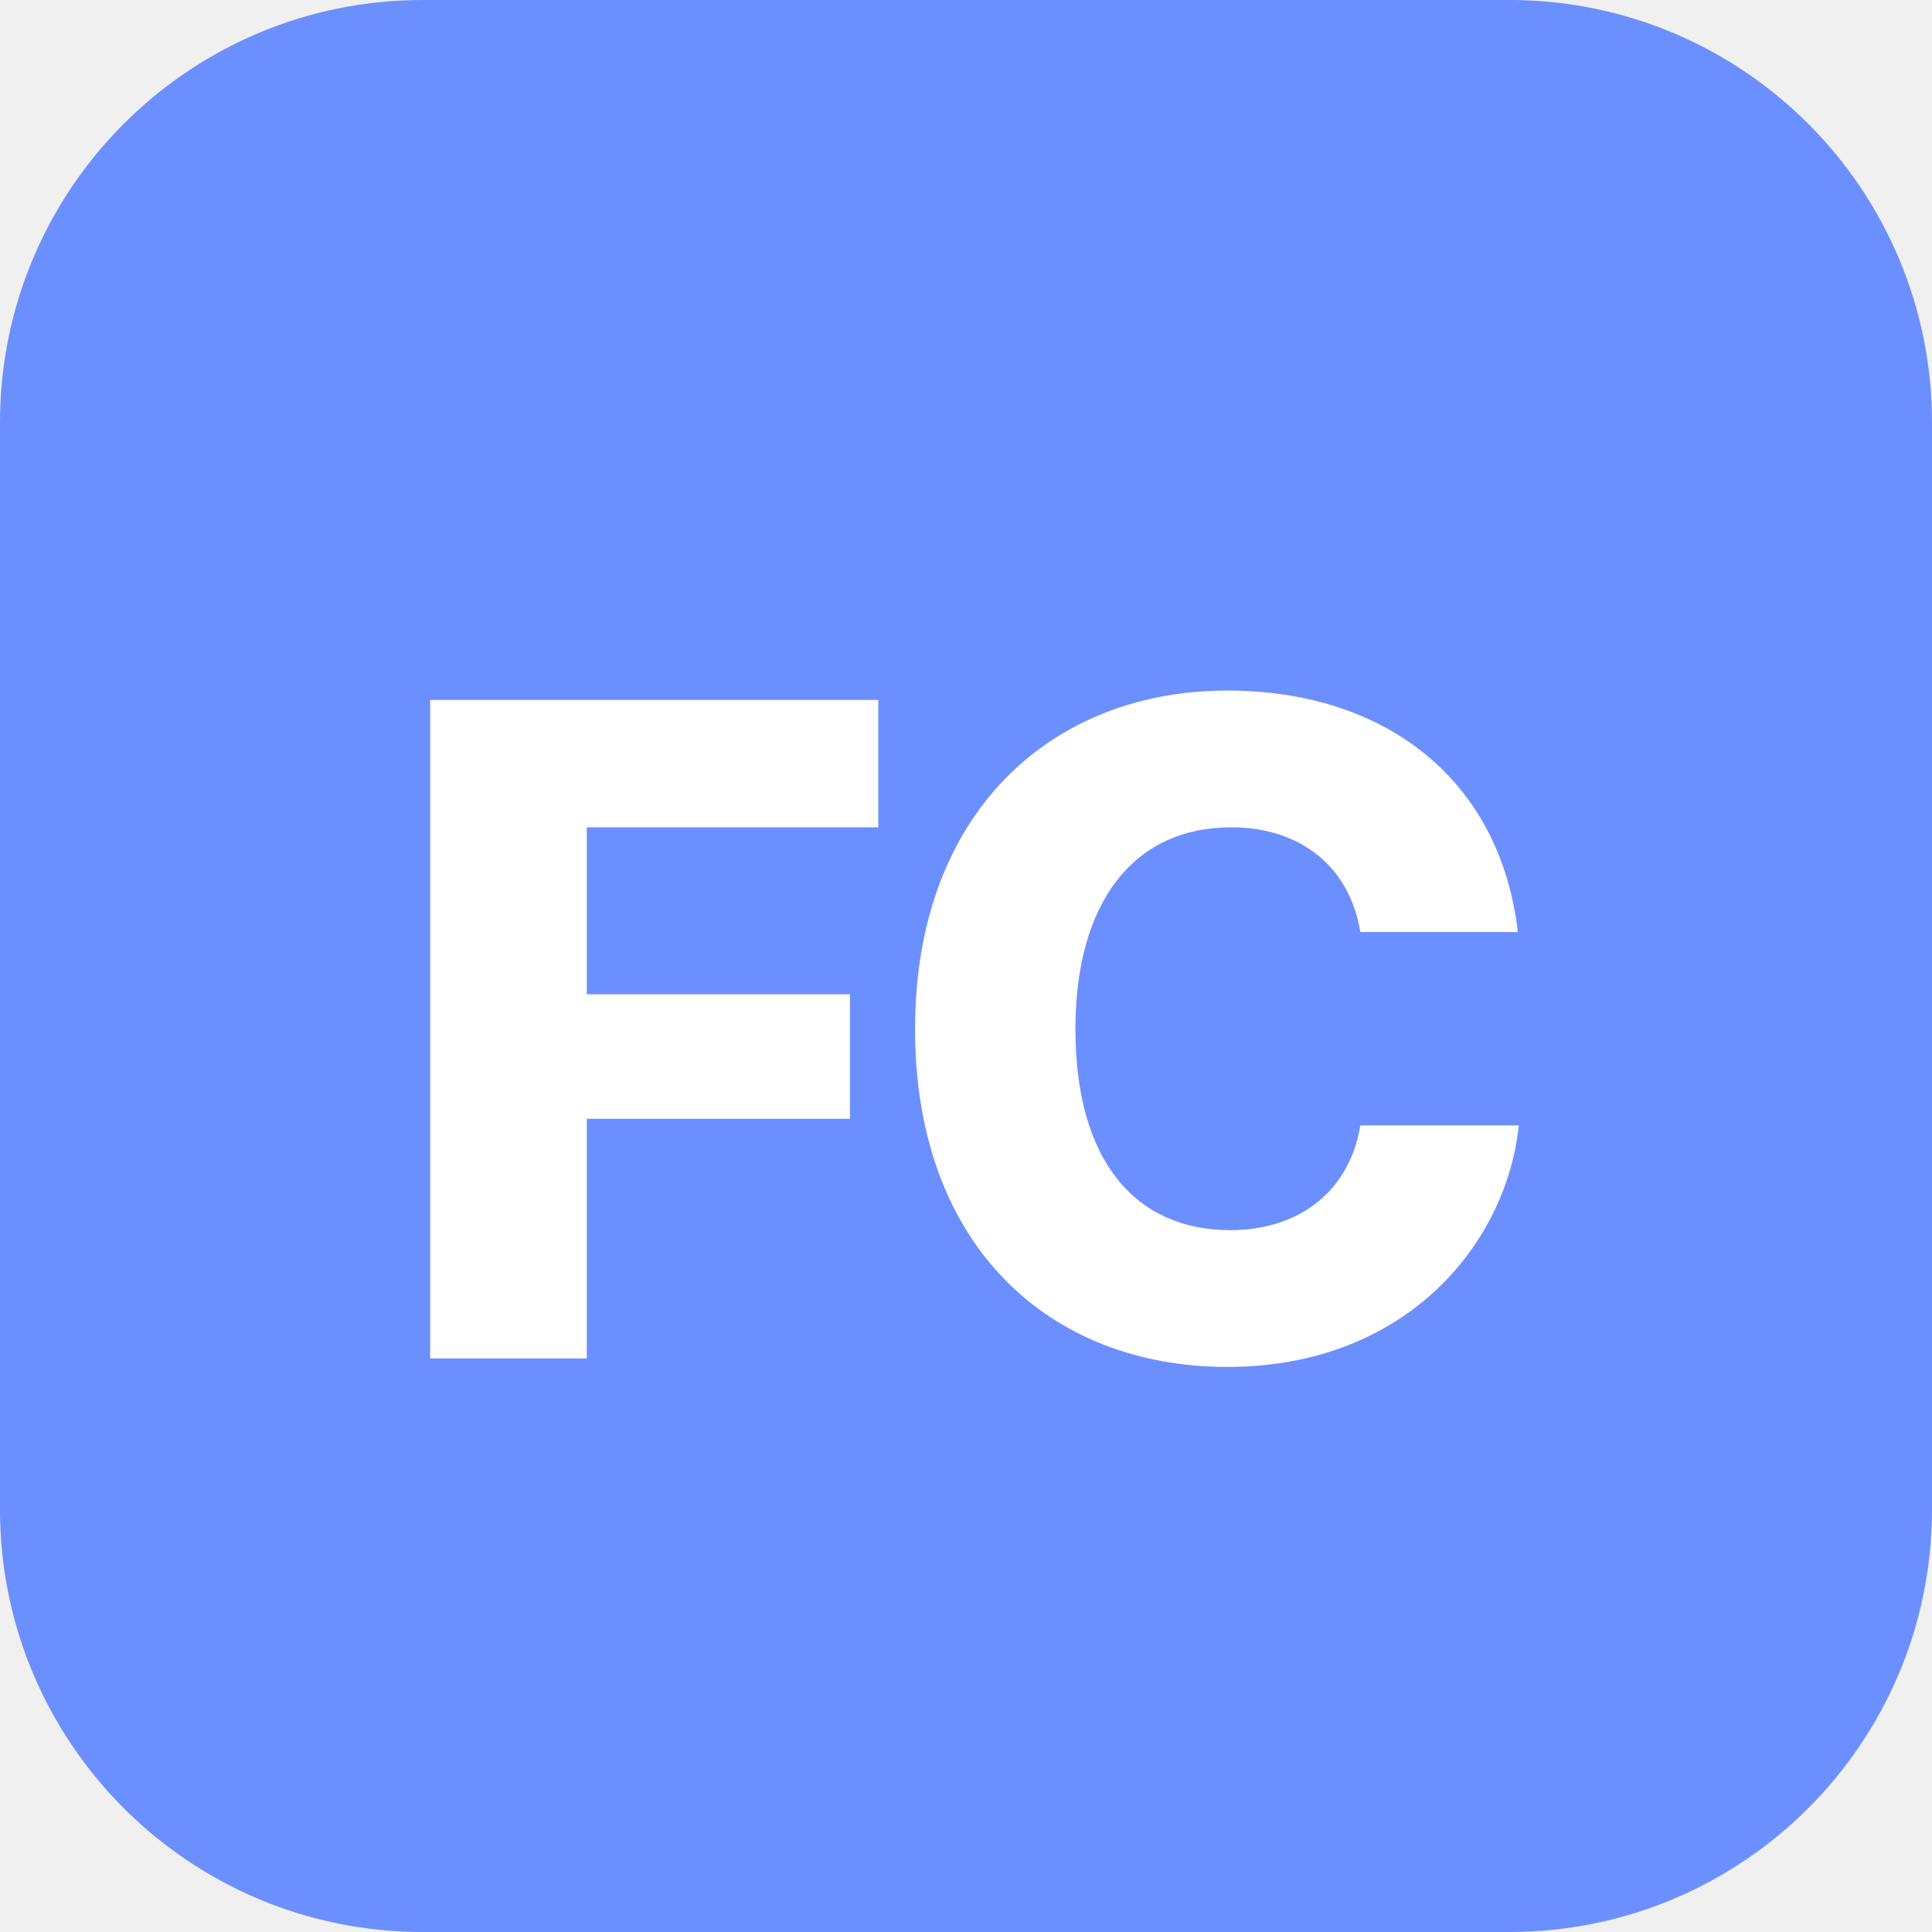
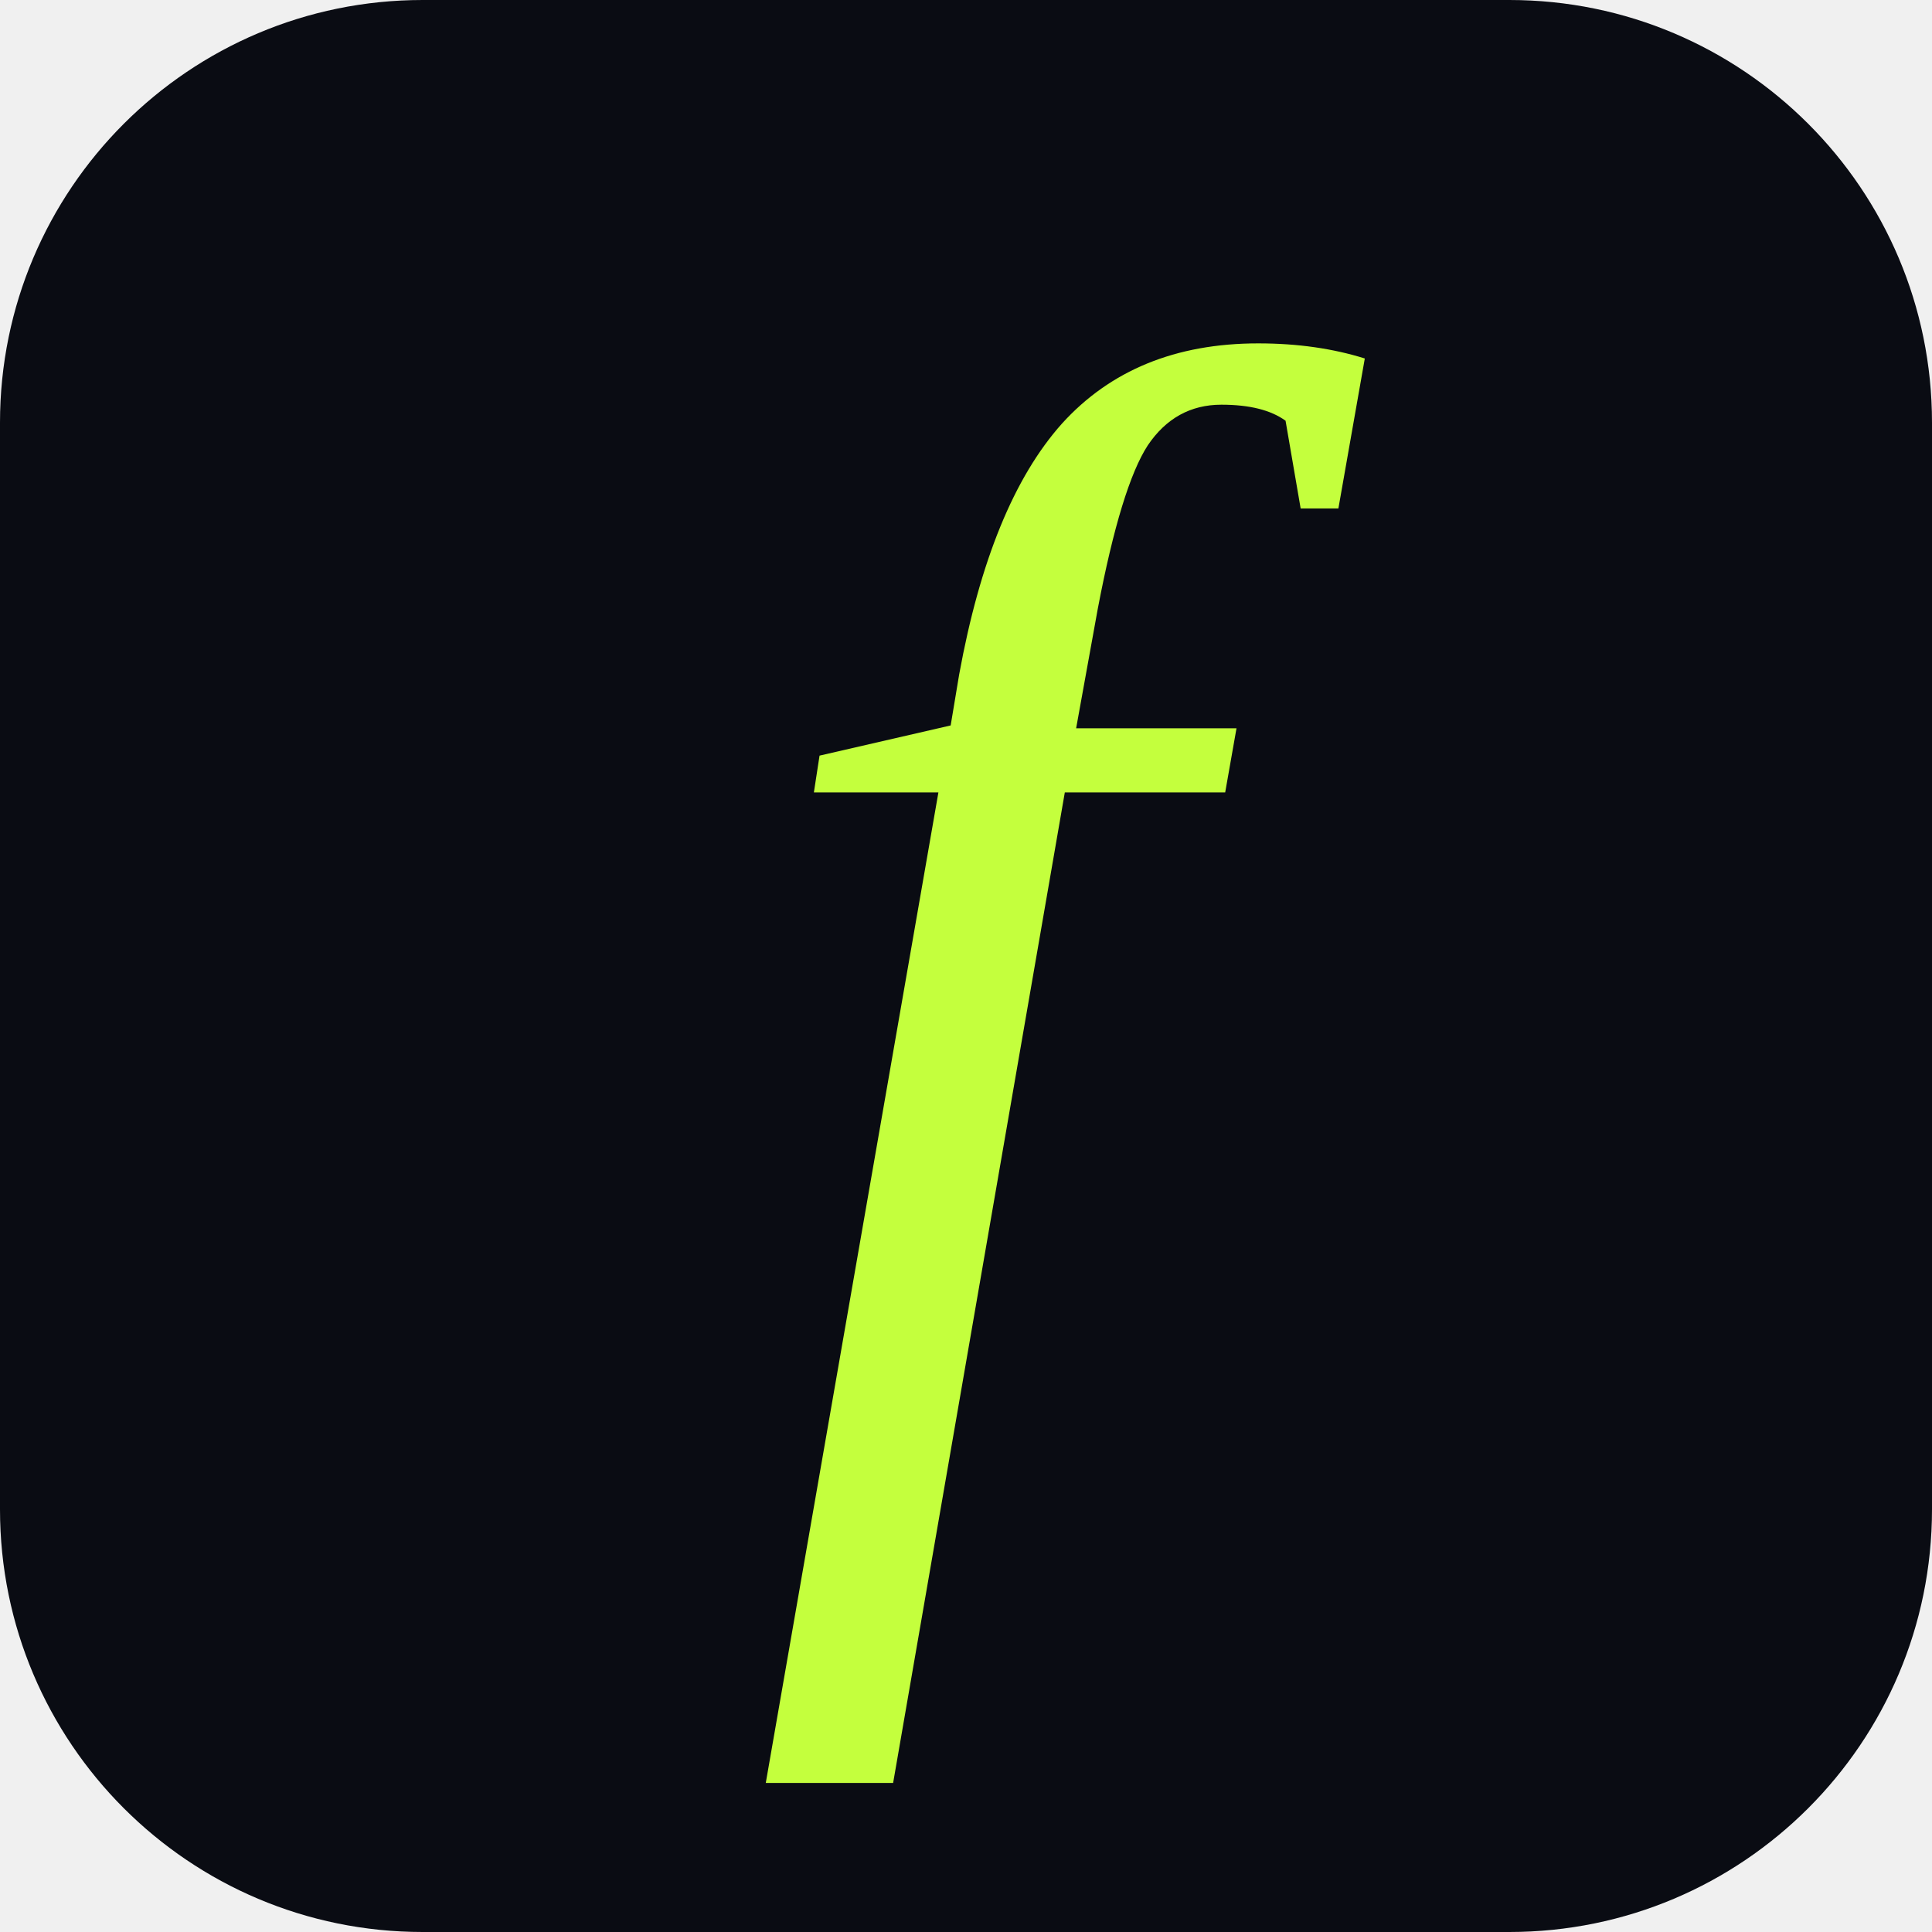
<svg xmlns="http://www.w3.org/2000/svg" viewBox="0 0 32 32">
-   <rect width="32" height="32" rx="7" fill="#6c8fff" />
-   <text x="16" y="22.5" font-family="system-ui,-apple-system,'Segoe UI',sans-serif" font-size="15" font-weight="800" fill="white" text-anchor="middle" letter-spacing="-0.5">FC</text>
+   <rect width="32" height="32" rx="7" fill="#0a0c13" />
+   <text x="16" y="24" font-family="Georgia, 'Times New Roman', serif" font-style="italic" font-size="26" font-weight="400" fill="#c4ff3d" text-anchor="middle">f</text>
</svg>
